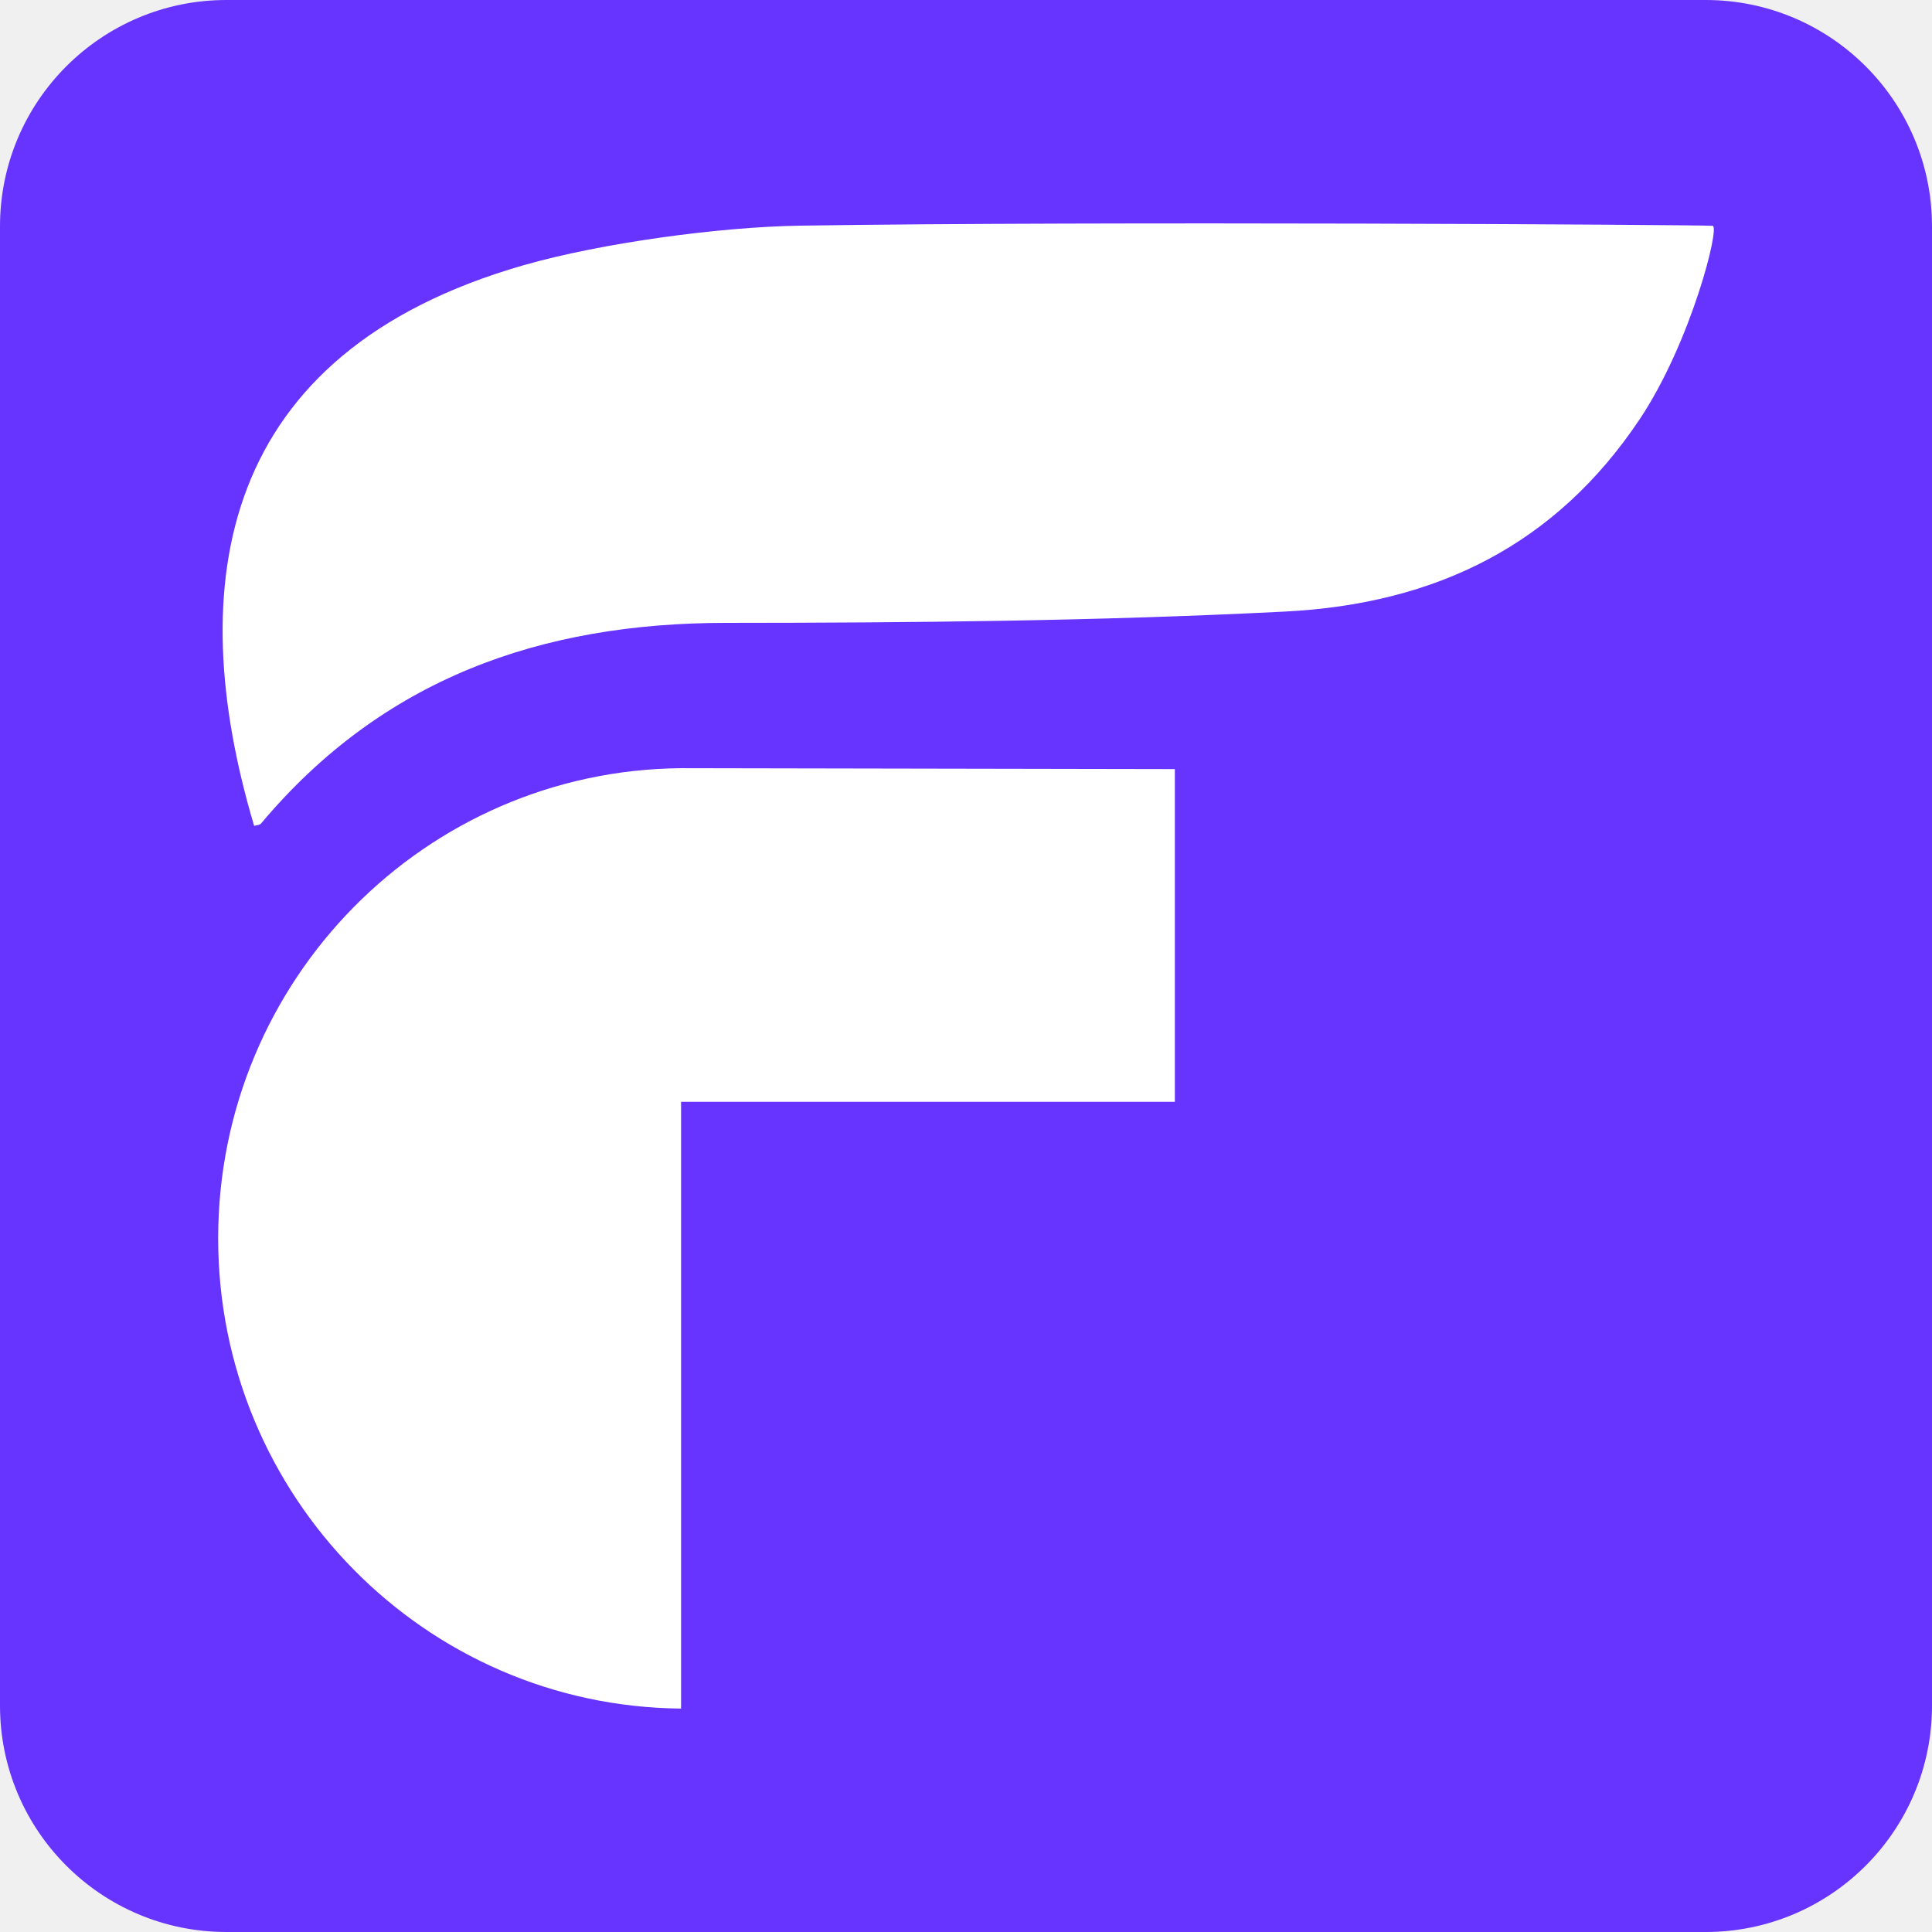
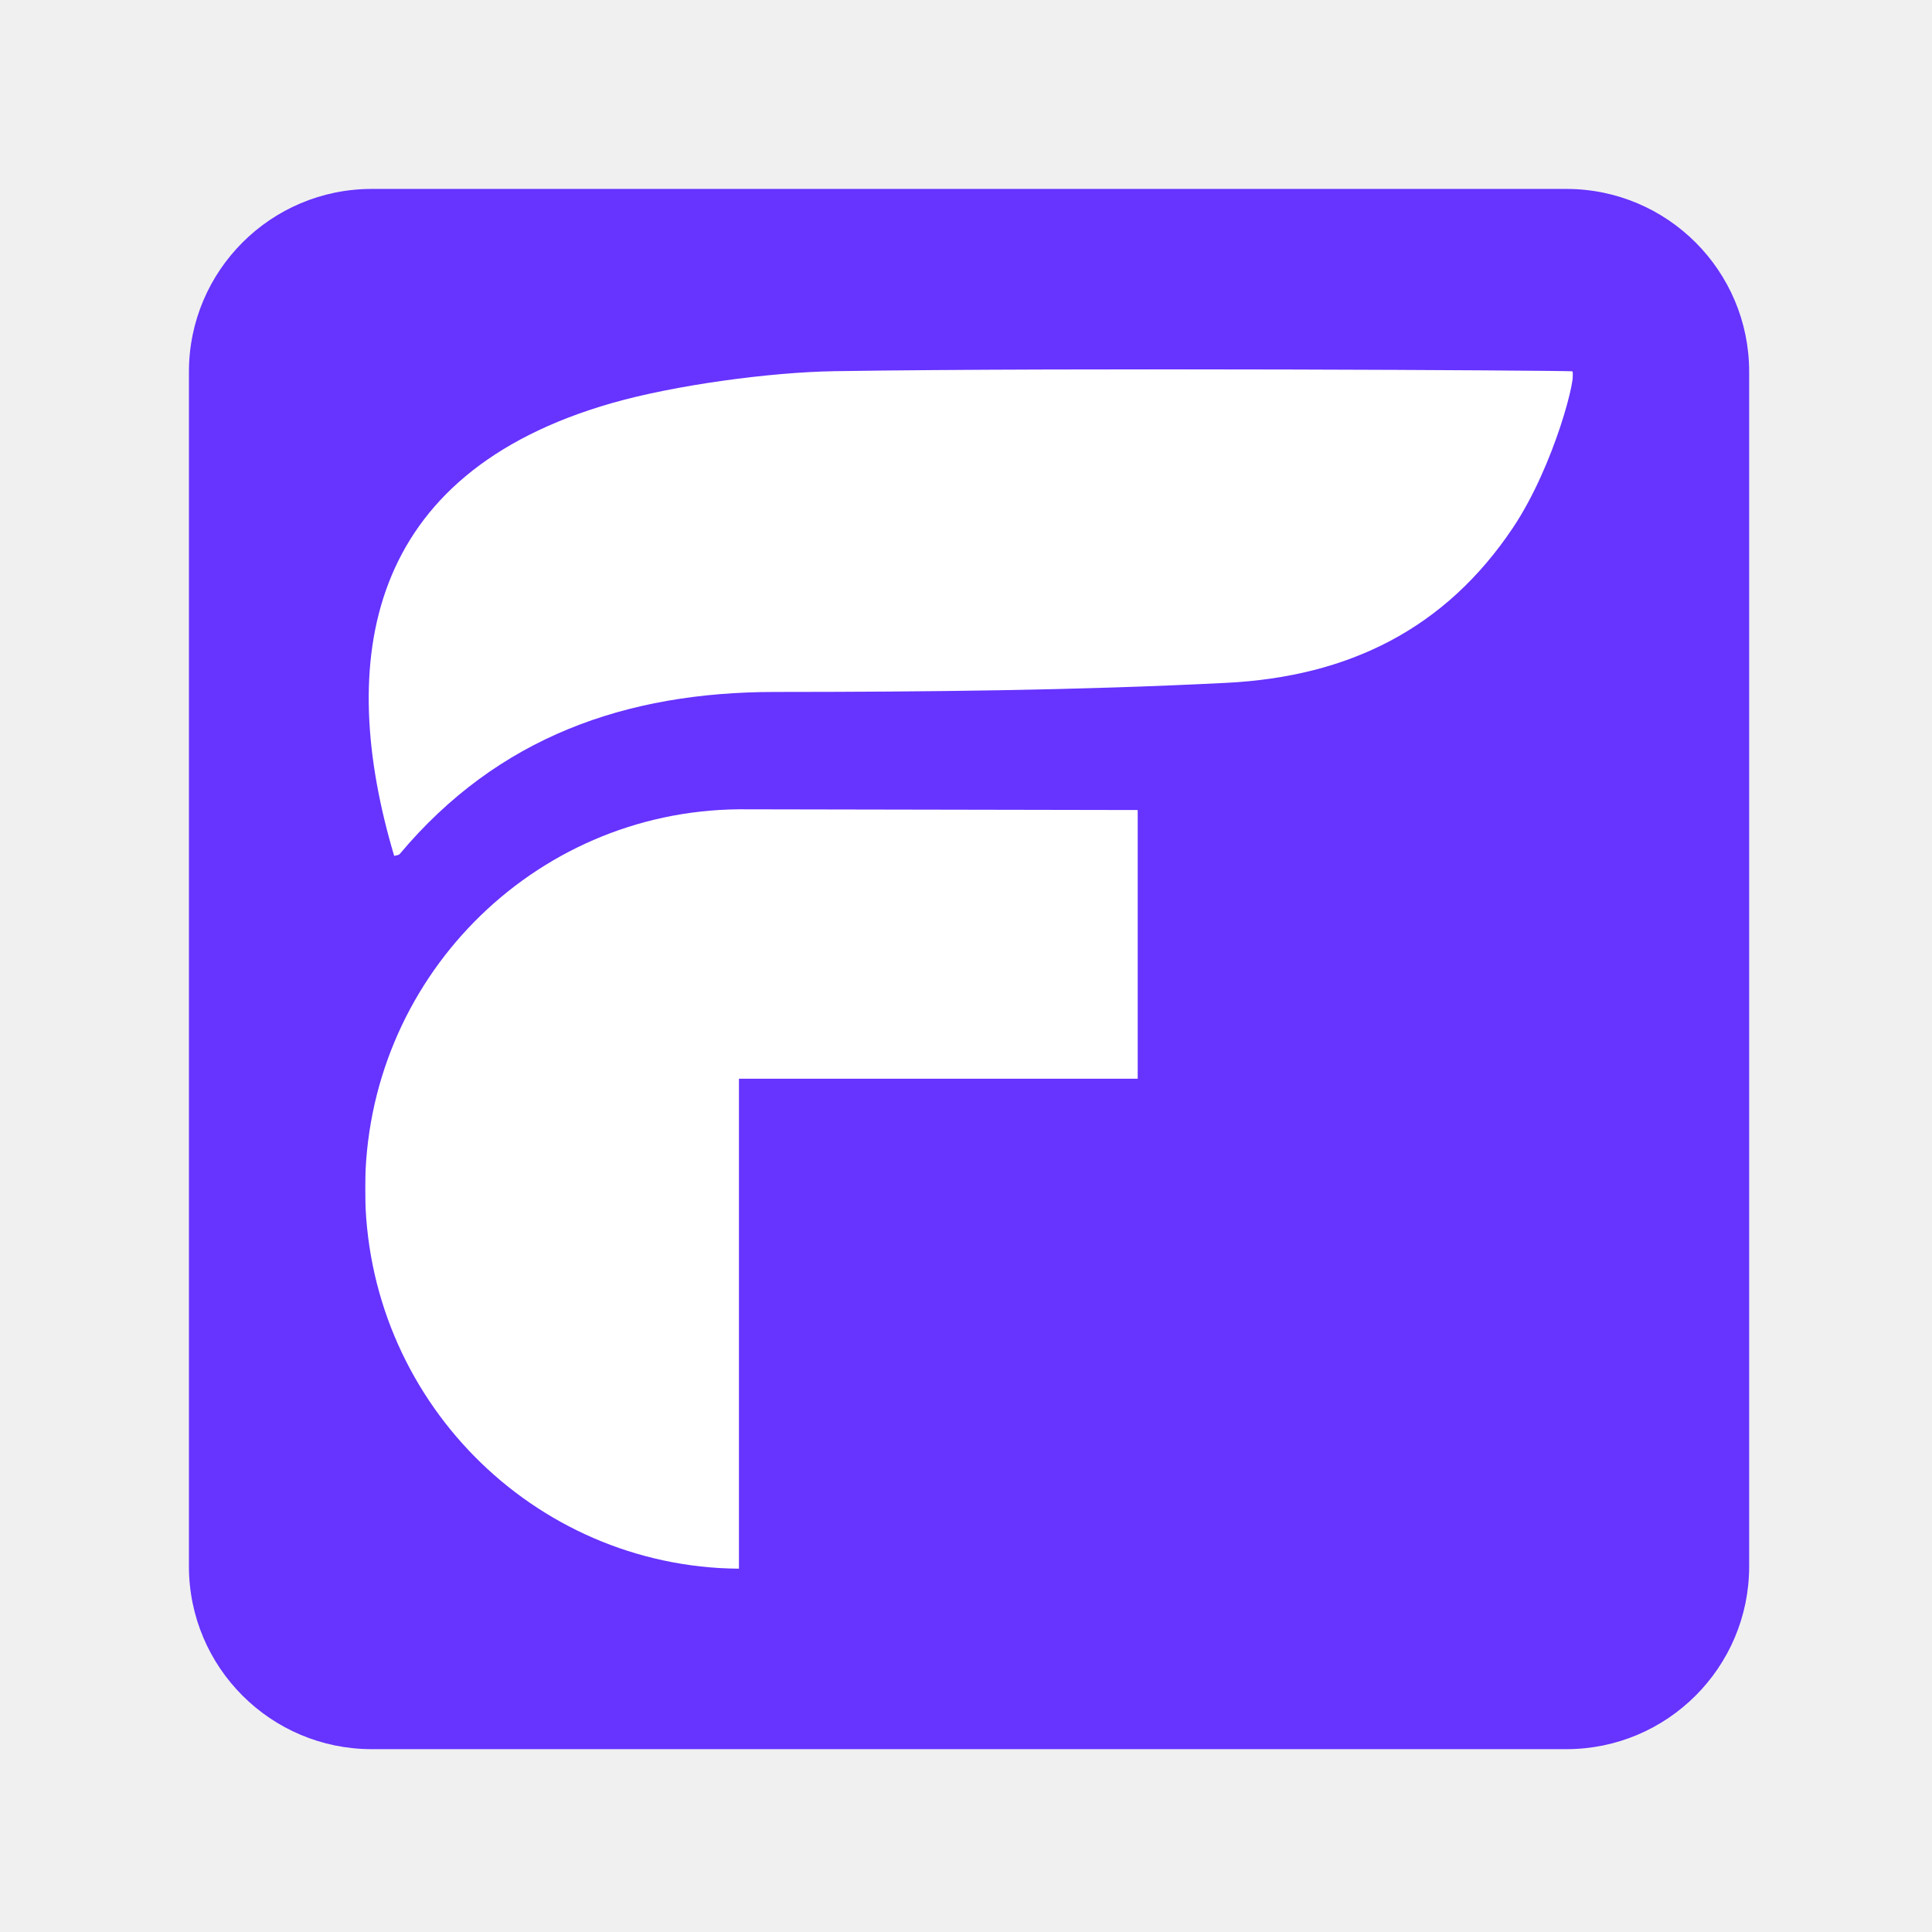
- <svg xmlns="http://www.w3.org/2000/svg" fill="none" height="256" viewBox="0 0 256 256" width="256">
-   <clipPath id="a">
-     <path d="m28.909 29.605h198.182v196.789h-198.182z" />
-   </clipPath>
-   <rect fill="#63f" height="256" rx="30" width="256" />
-   <g clip-path="url(#a)" fill="#fff">
-     <path d="m33.676 109.436c-9.537-32.045-4.774-62.699 35.729-74.3 10.272-2.942 25.928-5.068 36.556-5.234 38.798-.608 119.138-.126 120.973.019 1.009.081-2.873 15.47-9.678 25.647-11.129 16.642-26.981 24.454-47.009 25.47-24.663 1.252-49.395 1.484-74.096 1.496-24.457.012-45.442 7.377-61.562 26.587-.178.213-.602.218-.913.314z" />
-     <path d="m155.673 101.908-65.427-.12c-33.925.296-61.338 28.075-61.338 62.303 0 34.229 27.412 62.007 61.338 62.304v-80.397h65.427z" />
+ <svg xmlns="http://www.w3.org/2000/svg" width="317" height="317" viewBox="0 0 317 317" fill="none">
+   <g clip-path="url(#clip0_416_33)">
+     <path d="M257 31H61C44.431 31 31 44.431 31 61V257C31 273.569 44.431 287 61 287H257C273.569 287 287 273.569 287 257V61C287 44.431 273.569 31 257 31Z" fill="#6633FF" />
+     <mask id="mask0_416_33" style="mask-type:luminance" maskUnits="userSpaceOnUse" x="59" y="60" width="200" height="198">
+       <path d="M59.909 60.605H258.091V257.394H59.909V60.605Z" fill="white" />
+     </mask>
+     <g mask="url(#mask0_416_33)">
+       <path d="M64.676 140.436C55.139 108.391 59.902 77.737 100.405 66.136C110.676 63.194 126.333 61.069 136.961 60.902C175.759 60.294 256.099 60.776 257.934 60.921C258.943 61.002 255.061 76.391 248.256 86.568C237.127 103.21 221.275 111.022 201.247 112.038C176.584 113.29 151.852 113.523 127.151 113.535C102.693 113.547 81.709 120.911 65.589 140.122C65.411 140.335 64.987 140.34 64.676 140.436Z" fill="white" />
+       <path d="M186.673 132.908L121.246 132.788C87.321 133.084 59.909 160.863 59.909 195.091C59.909 229.32 87.321 257.098 121.246 257.395V176.998H186.673V132.908Z" fill="white" />
+     </g>
  </g>
+   <defs>
+     <clipPath id="clip0_416_33">
+       <rect width="256" height="256" fill="white" transform="translate(31 31)" />
+     </clipPath>
+   </defs>
</svg>
